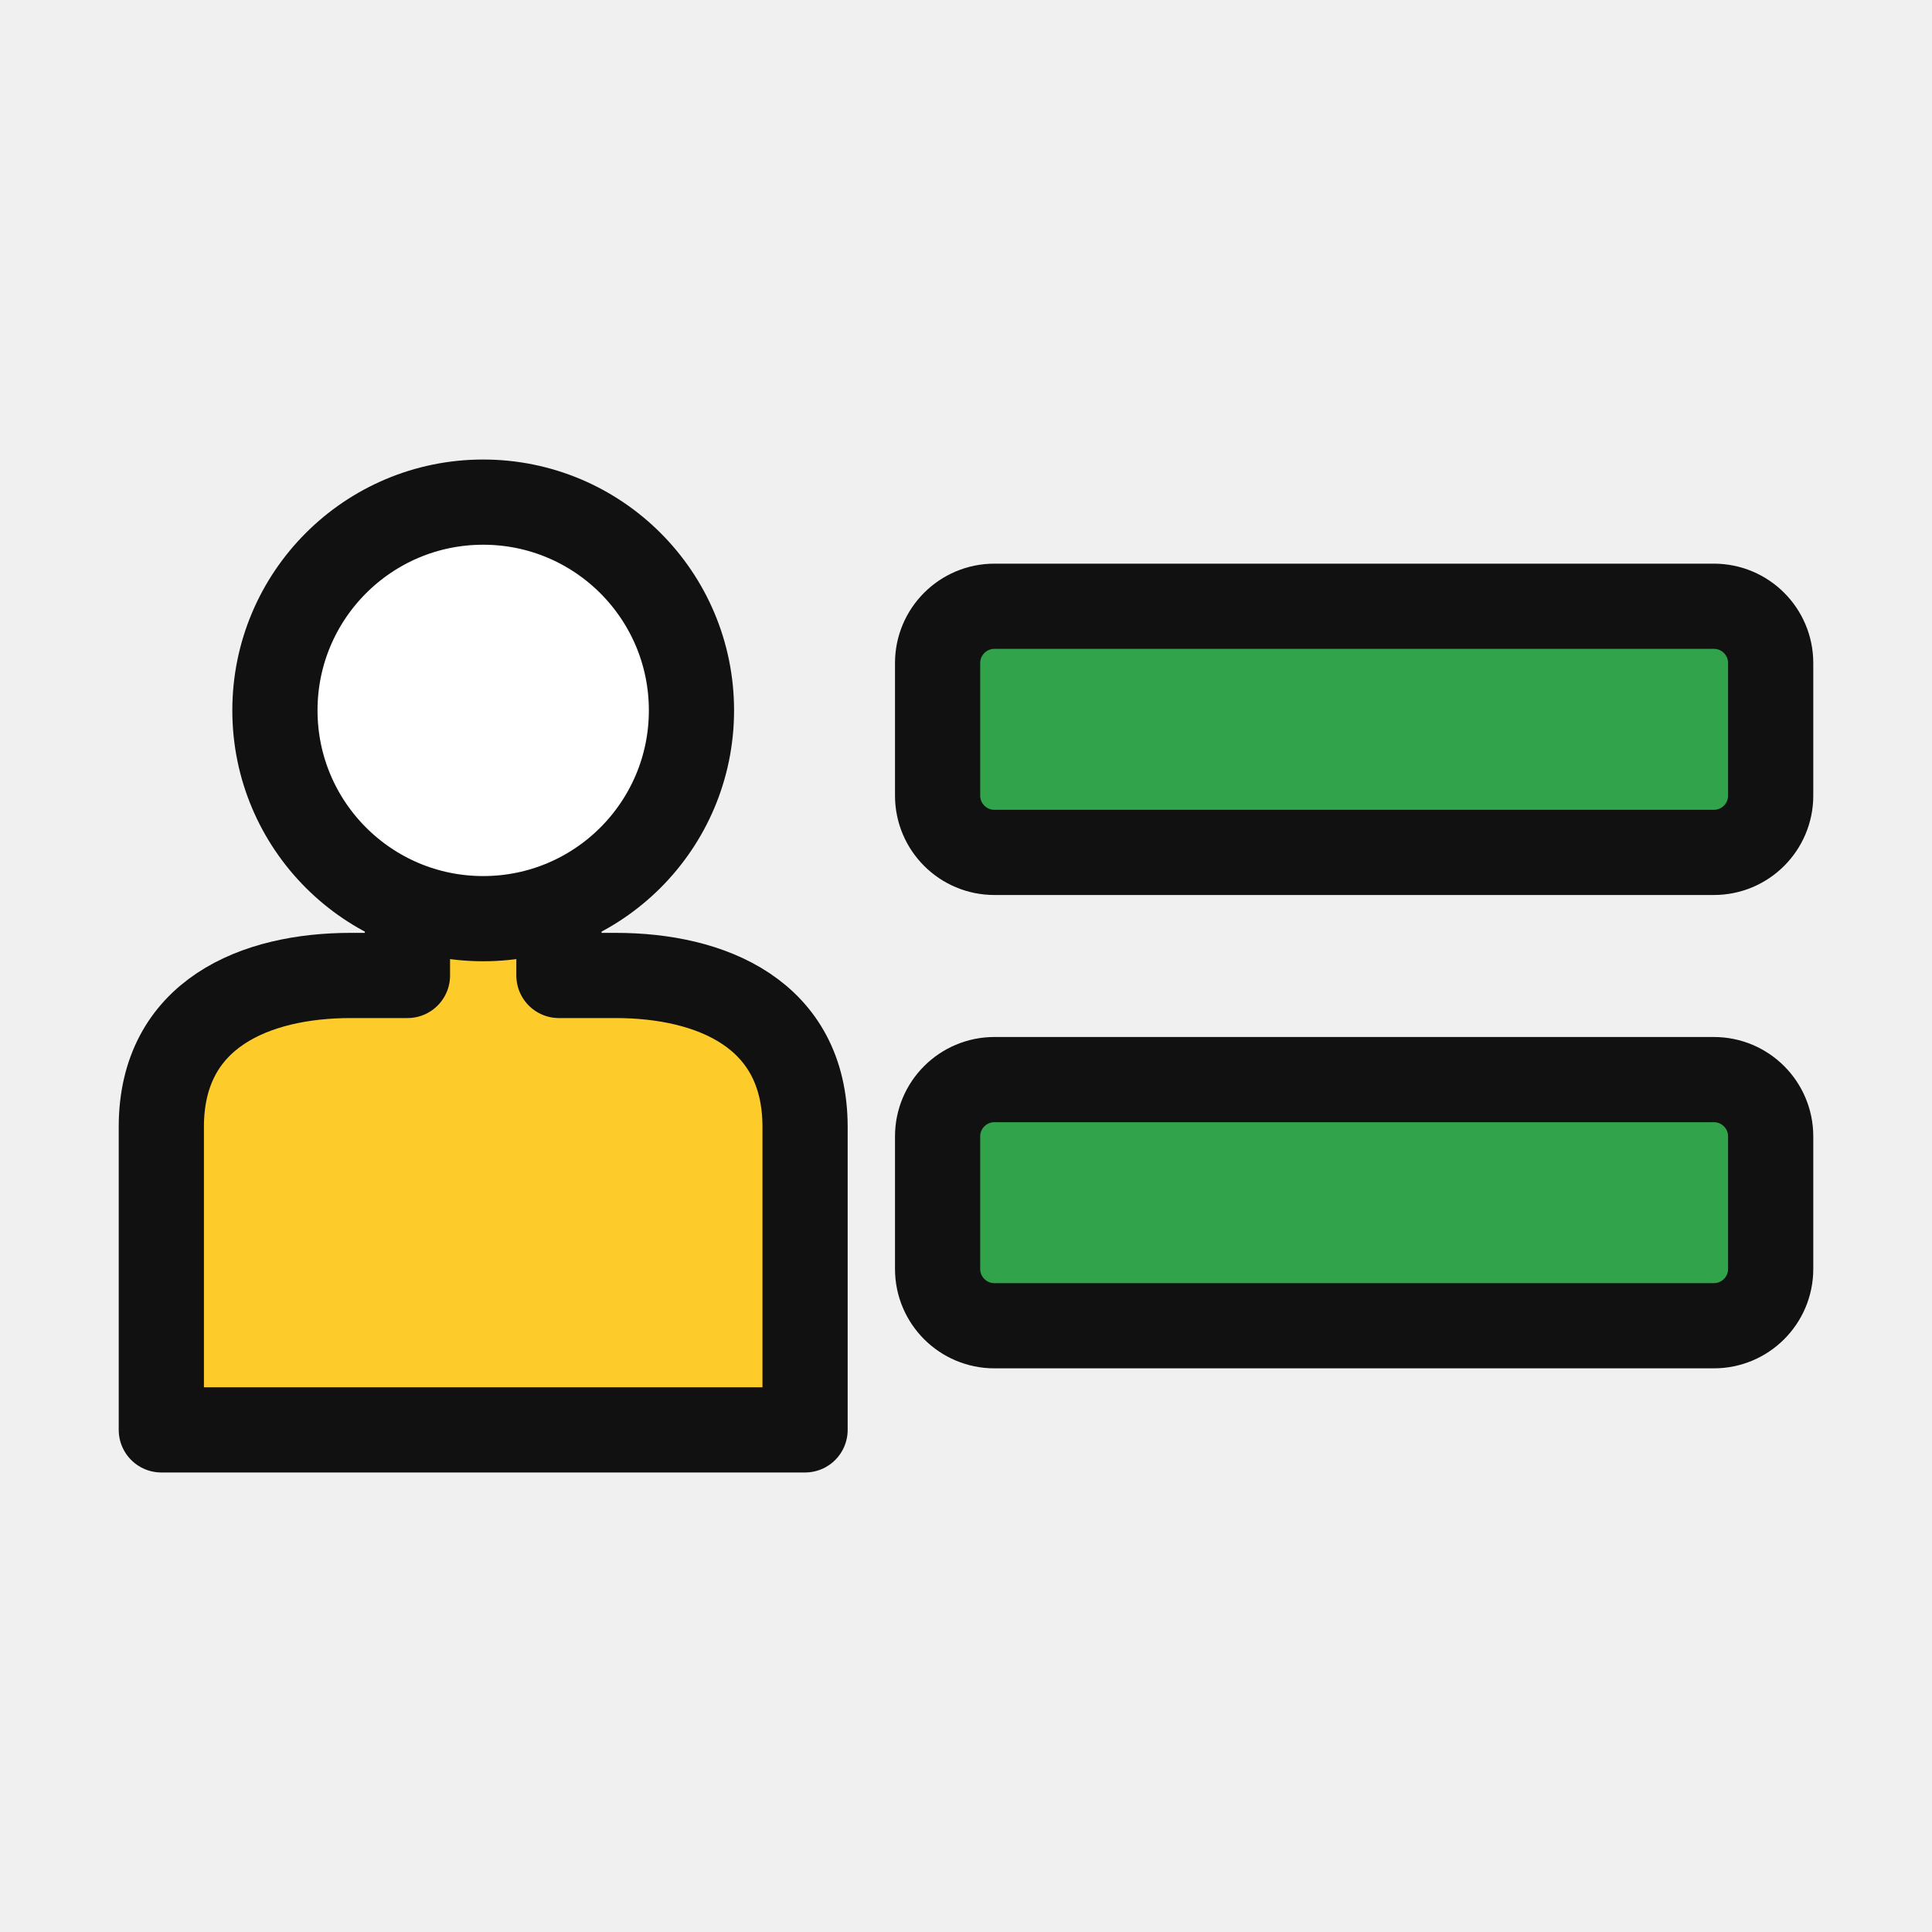
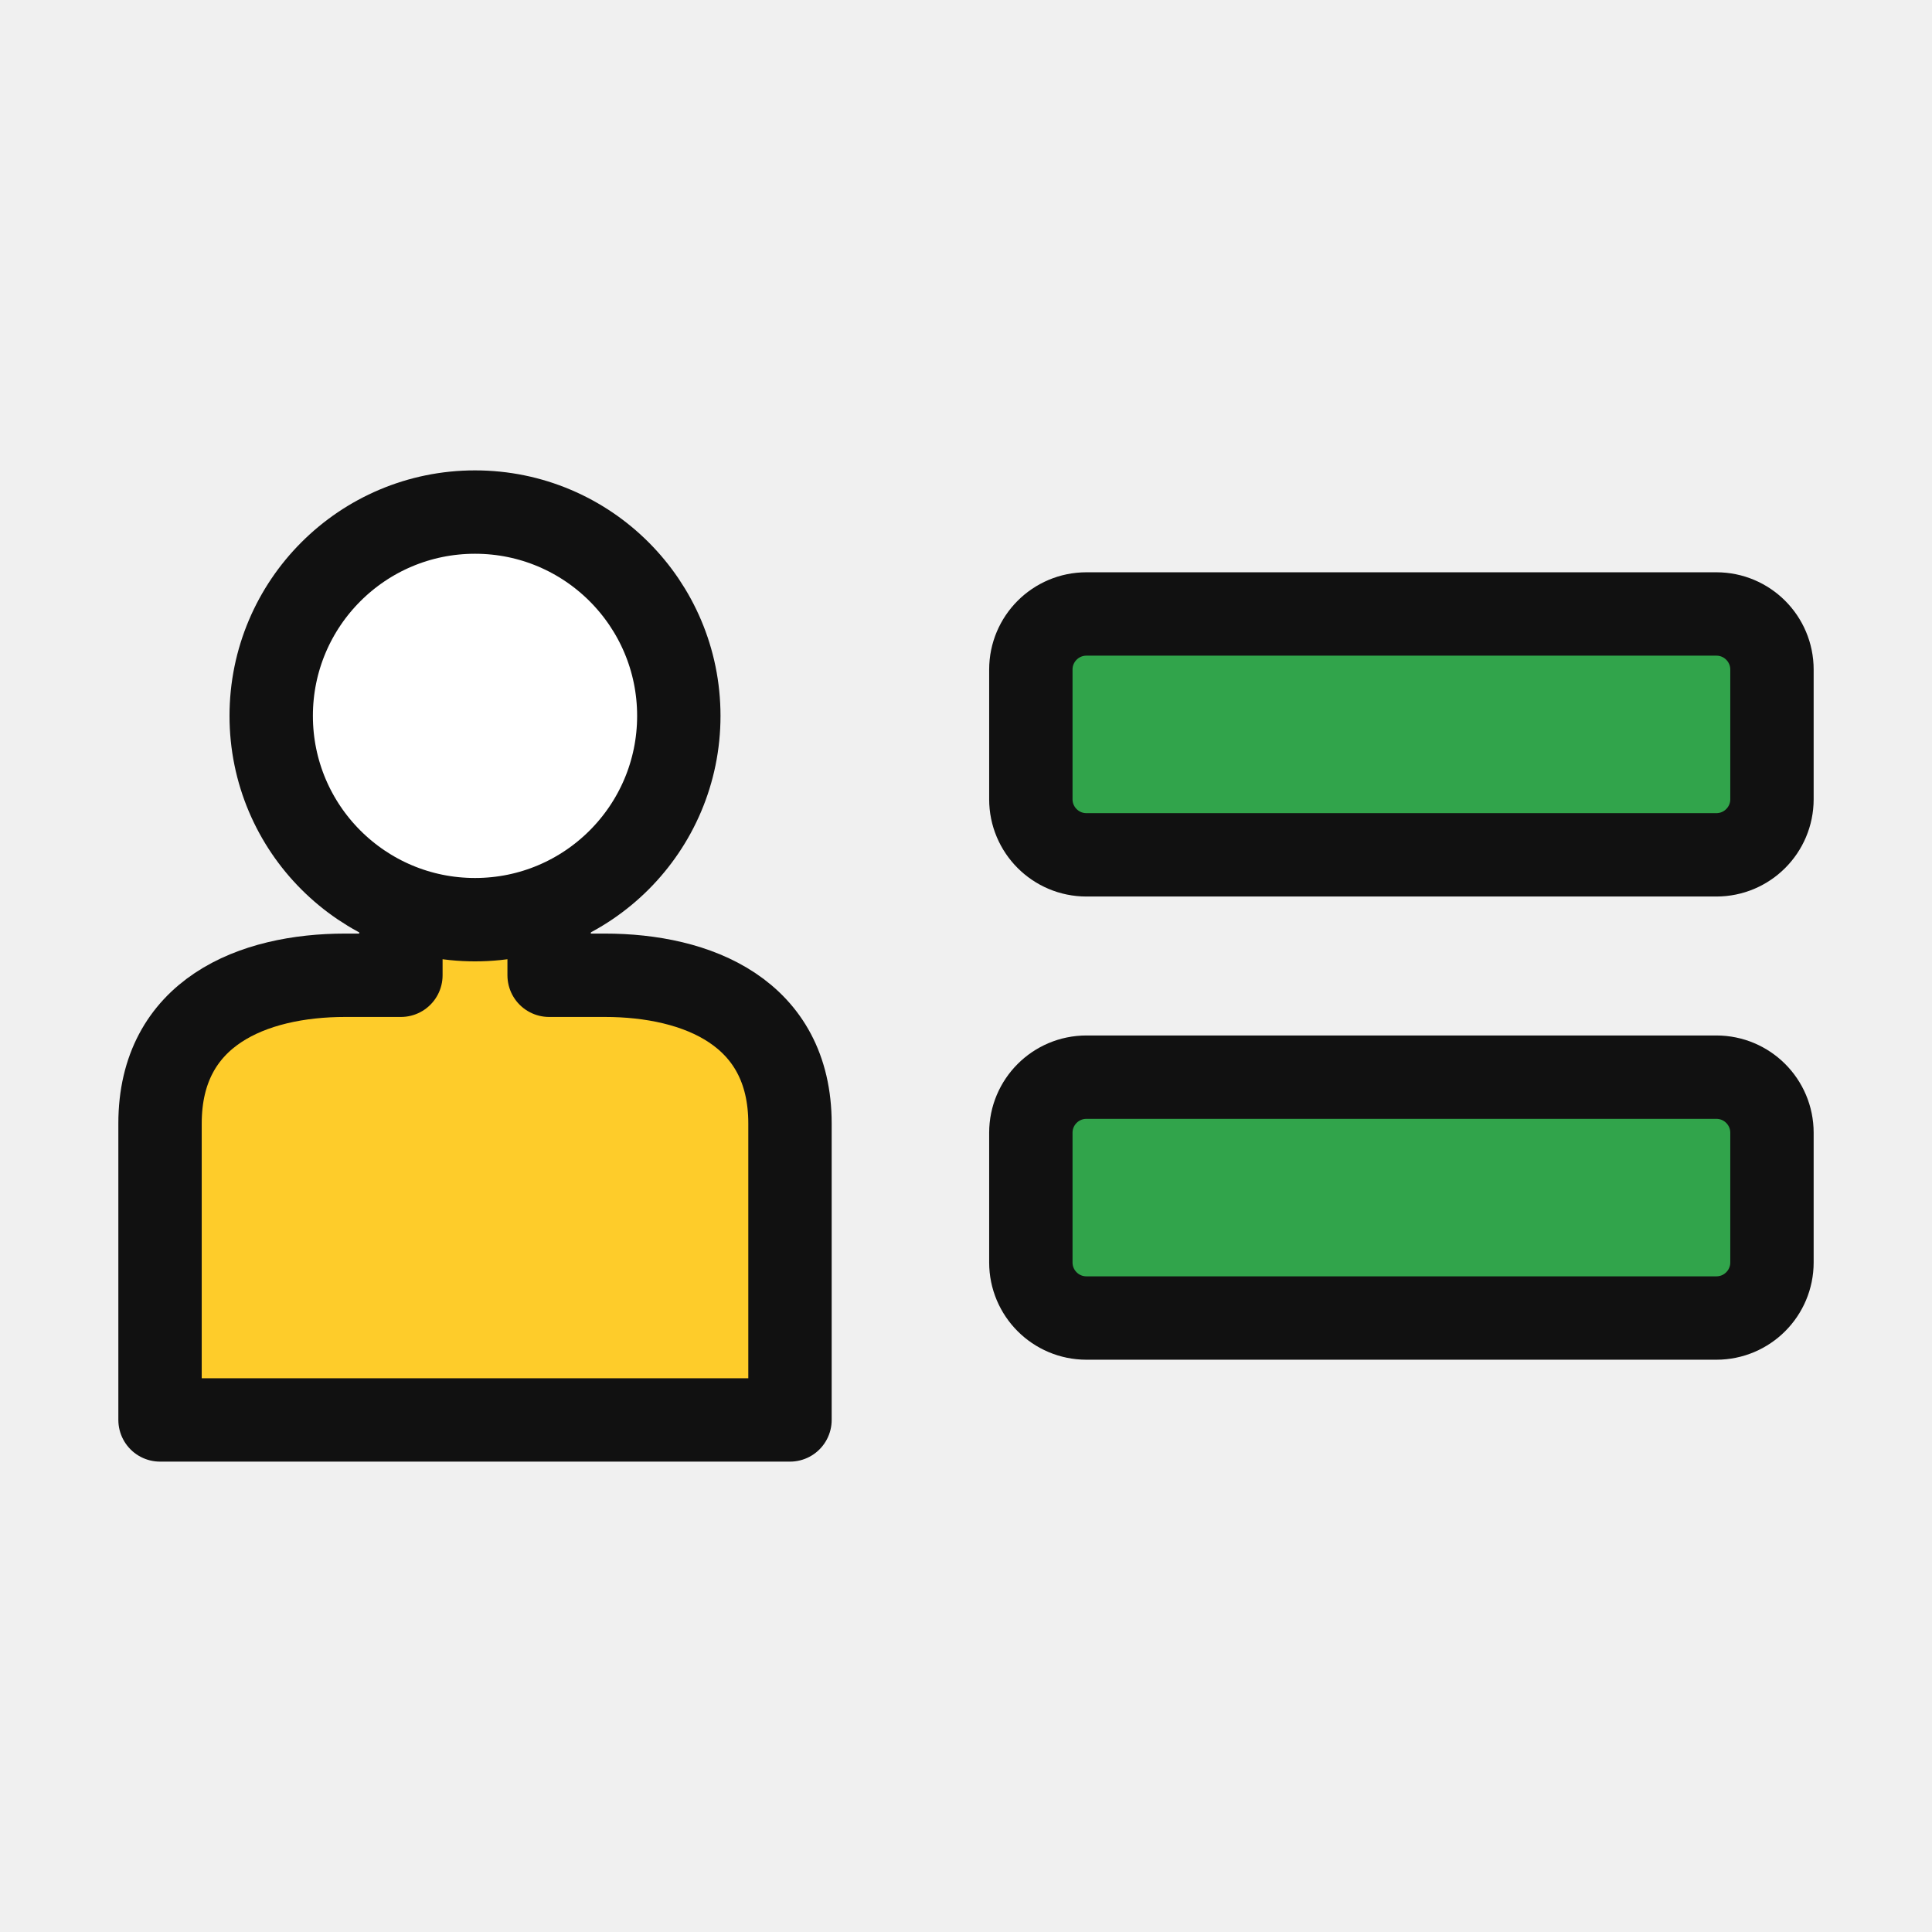
<svg xmlns="http://www.w3.org/2000/svg" viewBox="0 0 100 100" role="img" aria-label="am">
-   <g transform="translate(50 50) scale(0.980) translate(-47.50 -50.50)" stroke="#111111" stroke-width="4.5" stroke-linejoin="round" stroke-linecap="round">
+   <g transform="translate(50 50) scale(0.959) translate(-48.50 -50.50)" stroke="#111111" stroke-width="4.5" stroke-linejoin="round" stroke-linecap="round">
    <path d="M5.0,75.0 L5.0,59.0 C5.0,53.0 10.0,51.0 15.0,51.0 L18.0,51.0 L18.0,45.0 L26.0,45.0 L26.0,51.0 L29.0,51.0 C34.0,51.0 39.0,53.0 39.0,59.0 L39.0,75.0 Z" fill="#fecc2a" />
    <circle cx="22" cy="37.0" r="11.0" fill="#ffffff" />
-     <rect x="46" y="31.5" width="44" height="13" rx="3" fill="#31a44b" />
-     <rect x="46" y="56.5" width="44" height="13" rx="3" fill="#31a44b" />
+     <rect x="52" y="31.5" width="40" height="13" rx="3" fill="#31a44b" />
+     <rect x="52" y="56.5" width="40" height="13" rx="3" fill="#31a44b" />
  </g>
</svg>
